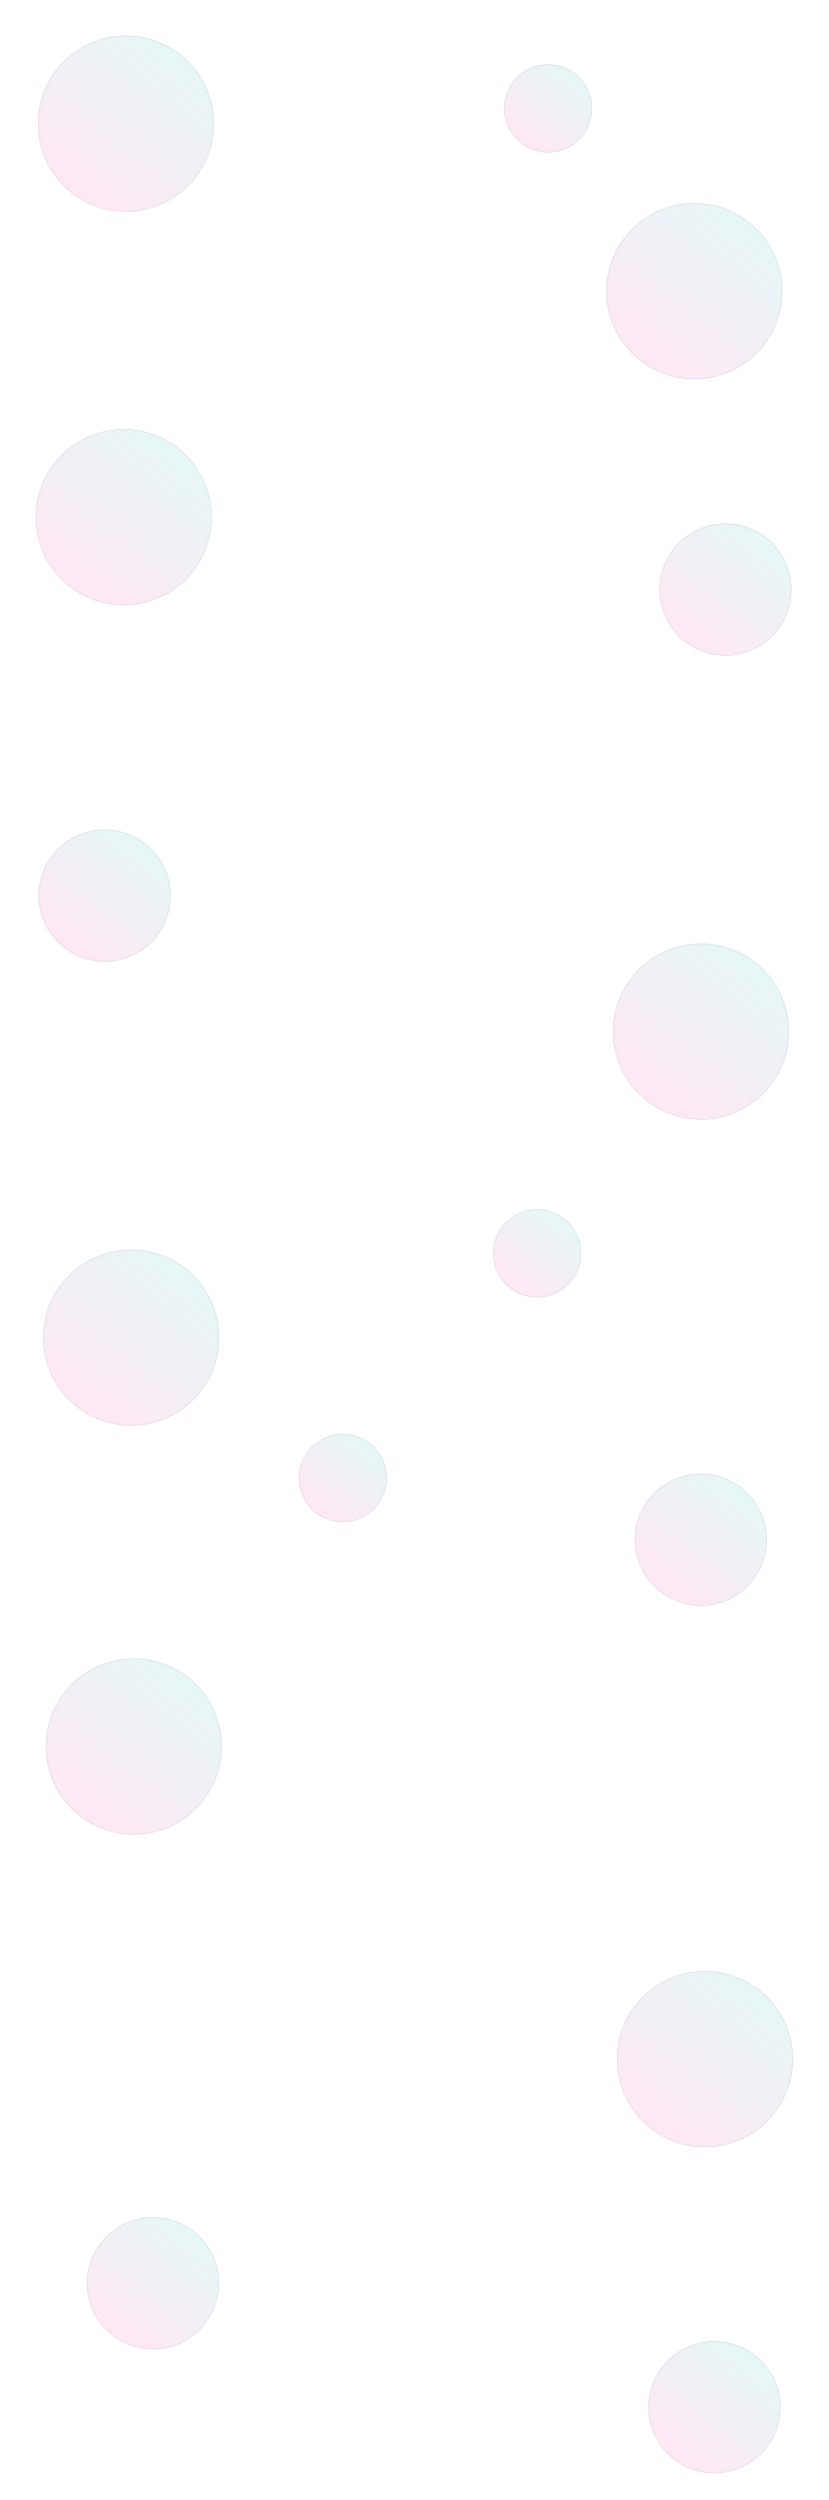
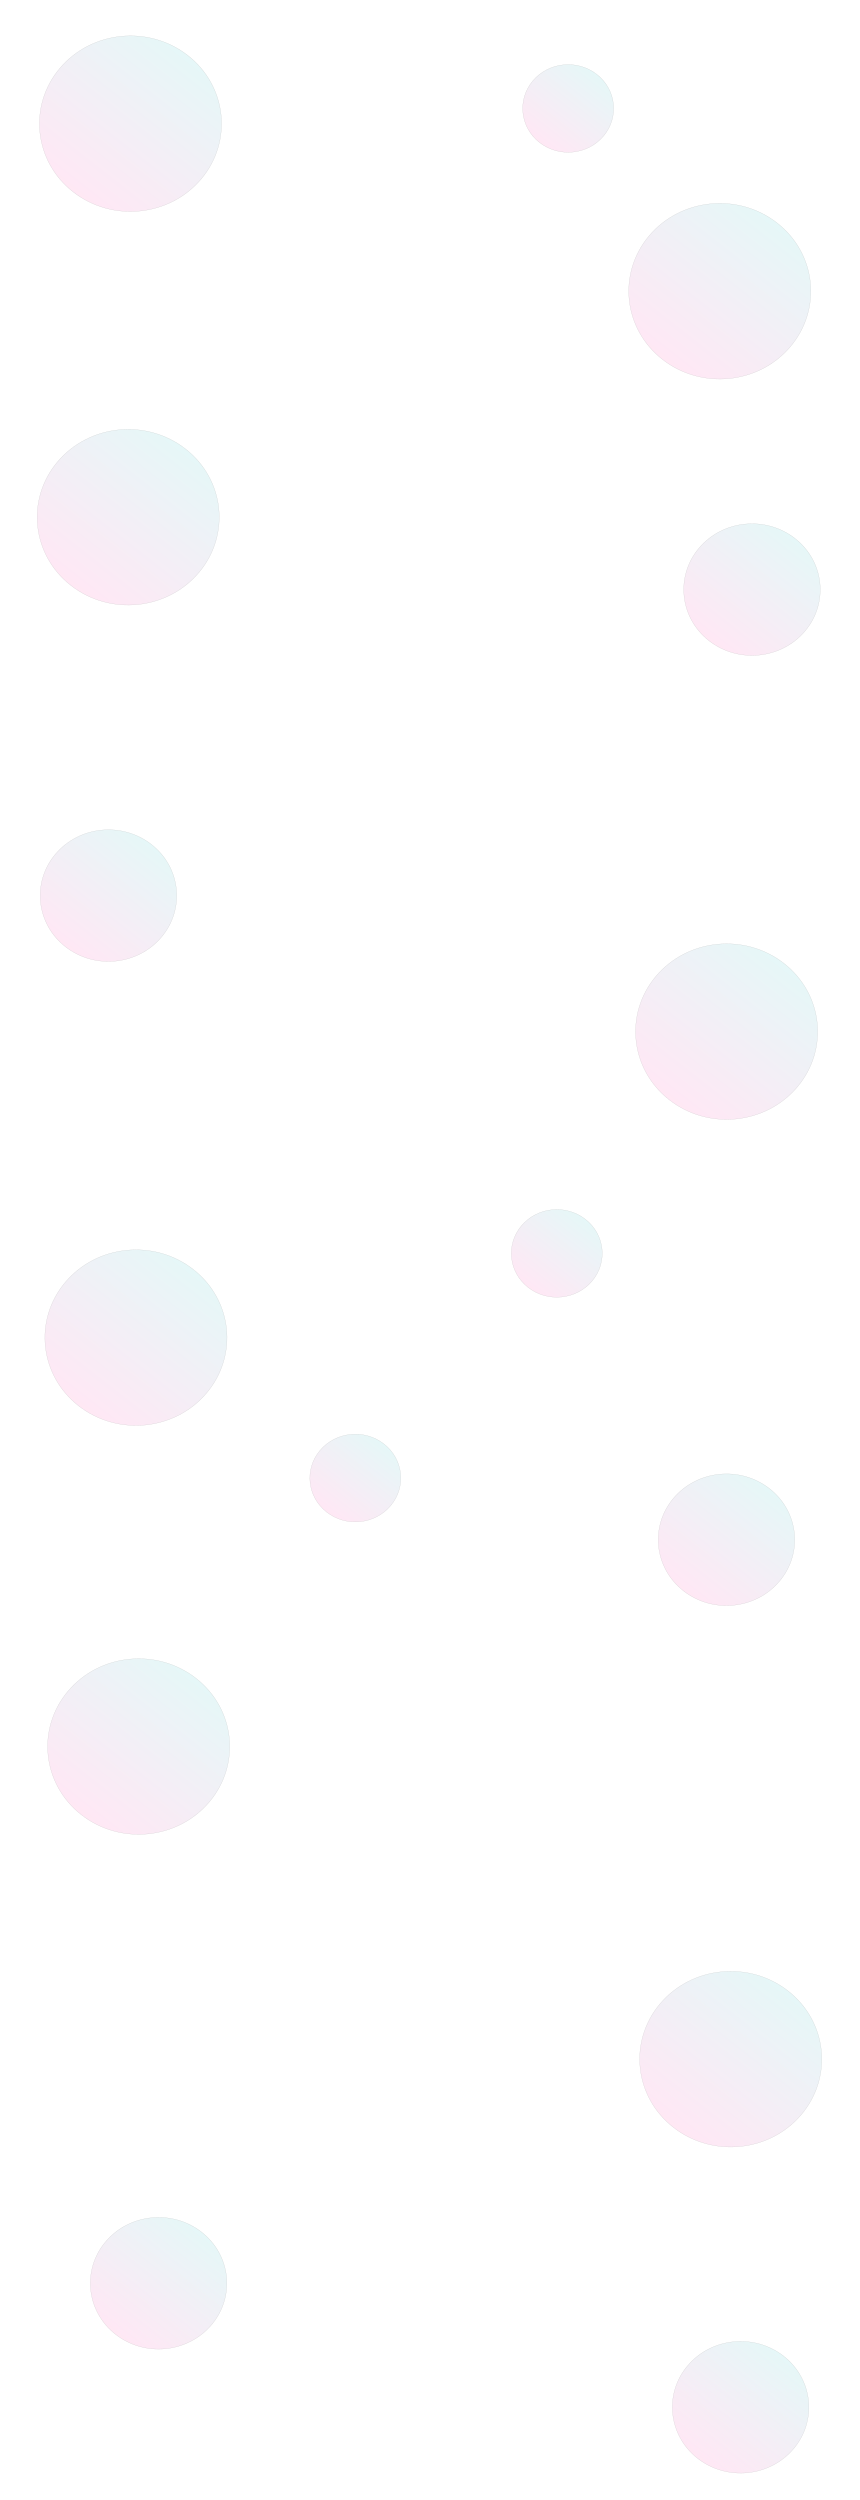
- <svg xmlns="http://www.w3.org/2000/svg" width="1885" height="5686" viewBox="0 0 1885 5686" fill="none">
+ <svg xmlns="http://www.w3.org/2000/svg" width="3542" height="10307" viewBox="0 0 3542 10307" fill="none">
  <g opacity="0.2" filter="url(#filter0_f_135_762)">
-     <circle cx="1221.65" cy="2850.65" r="100" transform="rotate(39 1221.65 2850.65)" fill="url(#paint0_linear_135_762)" />
-     <circle cx="1221.65" cy="2850.65" r="99.5" transform="rotate(39 1221.65 2850.65)" stroke="black" />
+     <ellipse cx="185.306" cy="183.927" rx="185.306" ry="183.927" transform="matrix(0.788043 0.61562 -0.642928 0.765926 2267.75 4912.46)" fill="url(#paint0_linear_135_762)" />
+     <path d="M2441.16 5281.19C2376.03 5358.77 2258.03 5370.74 2177.59 5307.91C2097.16 5245.07 2084.76 5131.23 2149.89 5053.65C2215.02 4976.06 2333.02 4964.09 2413.45 5026.92C2493.89 5089.76 2506.29 5203.6 2441.16 5281.19Z" stroke="black" />
  </g>
  <g opacity="0.2" filter="url(#filter1_f_135_762)">
-     <circle cx="779.646" cy="3361.65" r="100" transform="rotate(39 779.646 3361.65)" fill="url(#paint1_linear_135_762)" />
-     <circle cx="779.646" cy="3361.65" r="99.5" transform="rotate(39 779.646 3361.65)" stroke="black" />
+     <ellipse cx="185.306" cy="183.927" rx="185.306" ry="183.927" transform="matrix(0.788043 0.61562 -0.642928 0.765926 1437.21 5838.76)" fill="url(#paint1_linear_135_762)" />
+     <path d="M1610.62 6207.48C1545.49 6285.07 1427.49 6297.04 1347.06 6234.21C1266.62 6171.37 1254.22 6057.53 1319.35 5979.94C1384.48 5902.35 1502.48 5890.39 1582.92 5953.22C1663.35 6016.06 1675.75 6129.9 1610.62 6207.48Z" stroke="black" />
  </g>
  <g opacity="0.2" filter="url(#filter2_f_135_762)">
-     <circle cx="1624.97" cy="5474.97" r="150" transform="rotate(39 1624.97 5474.97)" fill="url(#paint2_linear_135_762)" />
-     <circle cx="1624.97" cy="5474.97" r="149.5" transform="rotate(39 1624.97 5474.97)" stroke="black" />
+     <ellipse cx="277.959" cy="275.891" rx="277.959" ry="275.891" transform="matrix(0.788043 0.61562 -0.642928 0.765926 3011.72 9542.14)" fill="url(#paint2_linear_135_762)" />
+     <path d="M3272.03 10095.4C3174.25 10211.9 2997.09 10229.8 2876.33 10135.5C2755.57 10041.2 2736.95 9870.25 2834.73 9753.76C2932.52 9637.27 3109.68 9619.31 3230.44 9713.64C3351.2 9807.98 3369.82 9978.89 3272.03 10095.4Z" stroke="black" />
  </g>
  <g opacity="0.2" filter="url(#filter3_f_135_762)">
-     <circle cx="298.293" cy="3042.29" r="200" transform="rotate(39 298.293 3042.29)" fill="url(#paint3_linear_135_762)" />
-     <circle cx="298.293" cy="3042.29" r="199.5" transform="rotate(39 298.293 3042.29)" stroke="black" />
+     <ellipse cx="370.612" cy="367.854" rx="370.612" ry="367.854" transform="matrix(0.788043 0.61562 -0.642928 0.765926 504.951 5004.91)" fill="url(#paint3_linear_135_762)" />
+     <path d="M852.169 5742.66C721.731 5898.06 485.407 5922.02 324.323 5796.18C163.239 5670.34 138.404 5442.36 268.841 5286.97C399.279 5131.58 635.603 5107.61 796.687 5233.45C957.772 5359.29 982.607 5587.27 852.169 5742.66Z" stroke="black" />
  </g>
  <g opacity="0.2" filter="url(#filter4_f_135_762)">
-     <circle cx="304.293" cy="3972.29" r="200" transform="rotate(39 304.293 3972.29)" fill="url(#paint4_linear_135_762)" />
-     <circle cx="304.293" cy="3972.29" r="199.5" transform="rotate(39 304.293 3972.29)" stroke="black" />
+     <ellipse cx="370.612" cy="367.854" rx="370.612" ry="367.854" transform="matrix(0.788043 0.61562 -0.642928 0.765926 516.225 6690.74)" fill="url(#paint4_linear_135_762)" />
+     <path d="M863.442 7428.49C733.005 7583.88 496.681 7607.85 335.596 7482.01C174.512 7356.17 149.677 7128.19 280.115 6972.8C410.553 6817.4 646.877 6793.44 807.961 6919.28C969.045 7045.12 993.88 7273.1 863.442 7428.49Z" stroke="black" />
  </g>
  <g opacity="0.2" filter="url(#filter5_f_135_762)">
-     <circle cx="1603.29" cy="4683.29" r="200" transform="rotate(39 1603.29 4683.29)" fill="url(#paint5_linear_135_762)" />
-     <circle cx="1603.29" cy="4683.29" r="199.5" transform="rotate(39 1603.29 4683.29)" stroke="black" />
+     <ellipse cx="370.612" cy="367.854" rx="370.612" ry="367.854" transform="matrix(0.788043 0.61562 -0.642928 0.765926 2957.1 7979.58)" fill="url(#paint5_linear_135_762)" />
+     <path d="M3304.32 8717.33C3173.88 8872.73 2937.56 8896.69 2776.47 8770.85C2615.39 8645.01 2590.55 8417.03 2720.99 8261.64C2851.43 8106.25 3087.75 8082.28 3248.84 8208.12C3409.92 8333.96 3434.75 8561.94 3304.32 8717.33Z" stroke="black" />
  </g>
  <g opacity="0.2" filter="url(#filter6_f_135_762)">
-     <circle cx="1246.65" cy="246.647" r="100" transform="rotate(39 1246.65 246.647)" fill="url(#paint6_linear_135_762)" />
-     <circle cx="1246.65" cy="246.647" r="99.5" transform="rotate(39 1246.65 246.647)" stroke="black" />
+     <ellipse cx="185.306" cy="183.927" rx="185.306" ry="183.927" transform="matrix(0.788043 0.61562 -0.642928 0.765926 2314.72 192.148)" fill="url(#paint6_linear_135_762)" />
+     <path d="M2488.13 560.871C2423 638.459 2305 650.428 2224.57 587.592C2144.13 524.756 2131.73 410.919 2196.86 333.33C2261.99 255.742 2379.99 243.773 2460.43 306.609C2540.86 369.445 2553.26 483.282 2488.13 560.871Z" stroke="black" />
  </g>
  <g opacity="0.2" filter="url(#filter7_f_135_762)">
-     <circle cx="1649.97" cy="1340.97" r="150" transform="rotate(39 1649.97 1340.97)" fill="url(#paint7_linear_135_762)" />
-     <circle cx="1649.97" cy="1340.97" r="149.5" transform="rotate(39 1649.97 1340.97)" stroke="black" />
+     <ellipse cx="277.959" cy="275.891" rx="277.959" ry="275.891" transform="matrix(0.788043 0.61562 -0.642928 0.765926 3058.69 2048.37)" fill="url(#paint7_linear_135_762)" />
+     <path d="M3319.01 2601.61C3221.23 2718.1 3044.06 2736.07 2923.3 2641.73C2802.54 2547.39 2783.93 2376.48 2881.71 2259.99C2979.49 2143.5 3156.66 2125.53 3277.42 2219.87C3398.18 2314.21 3416.79 2485.12 3319.01 2601.61Z" stroke="black" />
  </g>
  <g opacity="0.2" filter="url(#filter8_f_135_762)">
-     <circle cx="237.97" cy="2036.97" r="150" transform="rotate(39 237.97 2036.97)" fill="url(#paint8_linear_135_762)" />
-     <circle cx="237.97" cy="2036.97" r="149.5" transform="rotate(39 237.97 2036.97)" stroke="black" />
+     <ellipse cx="277.959" cy="275.891" rx="277.959" ry="275.891" transform="matrix(0.788043 0.61562 -0.642928 0.765926 405.489 3310.02)" fill="url(#paint8_linear_135_762)" />
+     <path d="M665.804 3863.26C568.021 3979.75 390.858 3997.72 270.098 3903.38C149.339 3809.04 130.722 3638.13 228.505 3521.64C326.289 3405.15 503.452 3387.18 624.211 3481.52C744.971 3575.86 763.587 3746.77 665.804 3863.26Z" stroke="black" />
  </g>
  <g opacity="0.2" filter="url(#filter9_f_135_762)">
-     <circle cx="1579.29" cy="662.293" r="200" transform="rotate(39 1579.29 662.293)" fill="url(#paint9_linear_135_762)" />
-     <circle cx="1579.29" cy="662.293" r="199.5" transform="rotate(39 1579.29 662.293)" stroke="black" />
+     <ellipse cx="370.612" cy="367.854" rx="370.612" ry="367.854" transform="matrix(0.788043 0.61562 -0.642928 0.765926 2912 690.645)" fill="url(#paint9_linear_135_762)" />
+     <path d="M3259.22 1428.4C3128.78 1583.79 2892.46 1607.76 2731.37 1481.92C2570.29 1356.08 2545.45 1128.09 2675.89 972.702C2806.33 817.31 3042.65 793.345 3203.74 919.184C3364.82 1045.02 3389.66 1273.01 3259.22 1428.4Z" stroke="black" />
  </g>
  <g opacity="0.2" filter="url(#filter10_f_135_762)">
-     <circle cx="281.293" cy="1176.29" r="200" transform="rotate(39 281.293 1176.29)" fill="url(#paint10_linear_135_762)" />
-     <circle cx="281.293" cy="1176.29" r="199.5" transform="rotate(39 281.293 1176.29)" stroke="black" />
+     <ellipse cx="370.612" cy="367.854" rx="370.612" ry="367.854" transform="matrix(0.788043 0.61562 -0.642928 0.765926 473.008 1622.38)" fill="url(#paint10_linear_135_762)" />
+     <path d="M820.226 2360.14C689.788 2515.53 453.464 2539.49 292.38 2413.65C131.295 2287.81 106.461 2059.83 236.898 1904.44C367.336 1749.05 603.66 1725.08 764.744 1850.92C925.828 1976.76 950.663 2204.74 820.226 2360.14Z" stroke="black" />
  </g>
  <g opacity="0.2" filter="url(#filter11_f_135_762)">
-     <circle cx="1594.29" cy="2346.29" r="200" transform="rotate(39 1594.29 2346.29)" fill="url(#paint11_linear_135_762)" />
-     <circle cx="1594.29" cy="2346.29" r="199.5" transform="rotate(39 1594.29 2346.29)" stroke="black" />
+     <ellipse cx="370.612" cy="367.854" rx="370.612" ry="367.854" transform="matrix(0.788043 0.61562 -0.642928 0.765926 2940.19 3743.26)" fill="url(#paint11_linear_135_762)" />
+     <path d="M3287.4 4481.01C3156.97 4636.41 2920.64 4660.37 2759.56 4534.53C2598.47 4408.69 2573.64 4180.71 2704.08 4025.32C2834.51 3869.93 3070.84 3845.96 3231.92 3971.8C3393.01 4097.64 3417.84 4325.62 3287.4 4481.01Z" stroke="black" />
  </g>
  <g opacity="0.2" filter="url(#filter12_f_135_762)">
-     <circle cx="286.293" cy="281.293" r="200" transform="rotate(39 286.293 281.293)" fill="url(#paint12_linear_135_762)" />
-     <circle cx="286.293" cy="281.293" r="199.5" transform="rotate(39 286.293 281.293)" stroke="black" />
+     <ellipse cx="370.612" cy="367.854" rx="370.612" ry="367.854" transform="matrix(0.788043 0.61562 -0.642928 0.765926 482.402 0)" fill="url(#paint12_linear_135_762)" />
+     <path d="M829.62 737.753C699.183 893.145 462.858 917.111 301.774 791.271C140.69 665.432 115.855 437.449 246.293 282.057C376.73 126.665 613.054 102.7 774.139 228.539C935.223 354.378 960.058 582.362 829.62 737.753Z" stroke="black" />
  </g>
  <g opacity="0.2" filter="url(#filter13_f_135_762)">
-     <circle cx="1593.97" cy="3501.97" r="150" transform="rotate(39 1593.97 3501.97)" fill="url(#paint13_linear_135_762)" />
-     <circle cx="1593.97" cy="3501.97" r="149.5" transform="rotate(39 1593.97 3501.97)" stroke="black" />
+     <ellipse cx="277.959" cy="275.891" rx="277.959" ry="275.891" transform="matrix(0.788043 0.61562 -0.642928 0.765926 2953.47 5965.65)" fill="url(#paint13_linear_135_762)" />
+     <path d="M3213.78 6518.89C3116 6635.38 2938.84 6653.35 2818.08 6559.01C2697.32 6464.67 2678.7 6293.76 2776.48 6177.27C2874.27 6060.78 3051.43 6042.81 3172.19 6137.15C3292.95 6231.49 3311.57 6402.4 3213.78 6518.89Z" stroke="black" />
  </g>
  <g opacity="0.2" filter="url(#filter14_f_135_762)">
-     <circle cx="347.97" cy="5192.97" r="150" transform="rotate(39 347.97 5192.97)" fill="url(#paint14_linear_135_762)" />
-     <circle cx="347.97" cy="5192.97" r="149.5" transform="rotate(39 347.97 5192.97)" stroke="black" />
+     <ellipse cx="277.959" cy="275.891" rx="277.959" ry="275.891" transform="matrix(0.788043 0.61562 -0.642928 0.765926 612.184 9030.96)" fill="url(#paint14_linear_135_762)" />
+     <path d="M872.498 9584.19C774.715 9700.68 597.552 9718.65 476.793 9624.31C356.033 9529.98 337.417 9359.07 435.2 9242.58C532.983 9126.09 710.146 9108.12 830.905 9202.46C951.665 9296.79 970.282 9467.7 872.498 9584.19Z" stroke="black" />
  </g>
  <defs>
-     <filter id="filter0_f_135_762" x="1117.64" y="2746.64" width="208.006" height="208.007" filterUnits="userSpaceOnUse" color-interpolation-filters="sRGB">
+     <filter id="filter0_f_135_762" x="2103.61" y="4982.14" width="383.821" height="370.555" filterUnits="userSpaceOnUse" color-interpolation-filters="sRGB">
      <feFlood flood-opacity="0" result="BackgroundImageFix" />
      <feBlend mode="normal" in="SourceGraphic" in2="BackgroundImageFix" result="shape" />
      <feGaussianBlur stdDeviation="2" result="effect1_foregroundBlur_135_762" />
    </filter>
-     <filter id="filter1_f_135_762" x="675.643" y="3257.64" width="208.006" height="208.007" filterUnits="userSpaceOnUse" color-interpolation-filters="sRGB">
+     <filter id="filter1_f_135_762" x="1273.08" y="5908.44" width="383.821" height="370.555" filterUnits="userSpaceOnUse" color-interpolation-filters="sRGB">
      <feFlood flood-opacity="0" result="BackgroundImageFix" />
      <feBlend mode="normal" in="SourceGraphic" in2="BackgroundImageFix" result="shape" />
      <feGaussianBlur stdDeviation="2" result="effect1_foregroundBlur_135_762" />
    </filter>
-     <filter id="filter2_f_135_762" x="1470.96" y="5320.96" width="308.01" height="308.01" filterUnits="userSpaceOnUse" color-interpolation-filters="sRGB">
+     <filter id="filter2_f_135_762" x="2767.52" y="9648.65" width="571.73" height="551.833" filterUnits="userSpaceOnUse" color-interpolation-filters="sRGB">
      <feFlood flood-opacity="0" result="BackgroundImageFix" />
      <feBlend mode="normal" in="SourceGraphic" in2="BackgroundImageFix" result="shape" />
      <feGaussianBlur stdDeviation="2" result="effect1_foregroundBlur_135_762" />
    </filter>
-     <filter id="filter3_f_135_762" x="94.287" y="2838.29" width="408.013" height="408.013" filterUnits="userSpaceOnUse" color-interpolation-filters="sRGB">
+     <filter id="filter3_f_135_762" x="180.685" y="5148.26" width="759.641" height="733.111" filterUnits="userSpaceOnUse" color-interpolation-filters="sRGB">
      <feFlood flood-opacity="0" result="BackgroundImageFix" />
      <feBlend mode="normal" in="SourceGraphic" in2="BackgroundImageFix" result="shape" />
      <feGaussianBlur stdDeviation="2" result="effect1_foregroundBlur_135_762" />
    </filter>
-     <filter id="filter4_f_135_762" x="100.287" y="3768.29" width="408.013" height="408.013" filterUnits="userSpaceOnUse" color-interpolation-filters="sRGB">
+     <filter id="filter4_f_135_762" x="191.958" y="6834.09" width="759.641" height="733.111" filterUnits="userSpaceOnUse" color-interpolation-filters="sRGB">
      <feFlood flood-opacity="0" result="BackgroundImageFix" />
      <feBlend mode="normal" in="SourceGraphic" in2="BackgroundImageFix" result="shape" />
      <feGaussianBlur stdDeviation="2" result="effect1_foregroundBlur_135_762" />
    </filter>
-     <filter id="filter5_f_135_762" x="1399.29" y="4479.29" width="408.013" height="408.013" filterUnits="userSpaceOnUse" color-interpolation-filters="sRGB">
+     <filter id="filter5_f_135_762" x="2632.83" y="8122.93" width="759.641" height="733.111" filterUnits="userSpaceOnUse" color-interpolation-filters="sRGB">
      <feFlood flood-opacity="0" result="BackgroundImageFix" />
      <feBlend mode="normal" in="SourceGraphic" in2="BackgroundImageFix" result="shape" />
      <feGaussianBlur stdDeviation="2" result="effect1_foregroundBlur_135_762" />
    </filter>
-     <filter id="filter6_f_135_762" x="1142.64" y="142.643" width="208.006" height="208.007" filterUnits="userSpaceOnUse" color-interpolation-filters="sRGB">
+     <filter id="filter6_f_135_762" x="2150.59" y="261.823" width="383.821" height="370.555" filterUnits="userSpaceOnUse" color-interpolation-filters="sRGB">
      <feFlood flood-opacity="0" result="BackgroundImageFix" />
      <feBlend mode="normal" in="SourceGraphic" in2="BackgroundImageFix" result="shape" />
      <feGaussianBlur stdDeviation="2" result="effect1_foregroundBlur_135_762" />
    </filter>
-     <filter id="filter7_f_135_762" x="1495.96" y="1186.96" width="308.01" height="308.01" filterUnits="userSpaceOnUse" color-interpolation-filters="sRGB">
+     <filter id="filter7_f_135_762" x="2814.49" y="2154.88" width="571.73" height="551.833" filterUnits="userSpaceOnUse" color-interpolation-filters="sRGB">
      <feFlood flood-opacity="0" result="BackgroundImageFix" />
      <feBlend mode="normal" in="SourceGraphic" in2="BackgroundImageFix" result="shape" />
      <feGaussianBlur stdDeviation="2" result="effect1_foregroundBlur_135_762" />
    </filter>
-     <filter id="filter8_f_135_762" x="83.965" y="1882.96" width="308.01" height="308.01" filterUnits="userSpaceOnUse" color-interpolation-filters="sRGB">
+     <filter id="filter8_f_135_762" x="161.289" y="3416.53" width="571.731" height="551.833" filterUnits="userSpaceOnUse" color-interpolation-filters="sRGB">
      <feFlood flood-opacity="0" result="BackgroundImageFix" />
      <feBlend mode="normal" in="SourceGraphic" in2="BackgroundImageFix" result="shape" />
      <feGaussianBlur stdDeviation="2" result="effect1_foregroundBlur_135_762" />
    </filter>
-     <filter id="filter9_f_135_762" x="1375.29" y="458.287" width="408.013" height="408.013" filterUnits="userSpaceOnUse" color-interpolation-filters="sRGB">
+     <filter id="filter9_f_135_762" x="2587.74" y="833.995" width="759.641" height="733.111" filterUnits="userSpaceOnUse" color-interpolation-filters="sRGB">
      <feFlood flood-opacity="0" result="BackgroundImageFix" />
      <feBlend mode="normal" in="SourceGraphic" in2="BackgroundImageFix" result="shape" />
      <feGaussianBlur stdDeviation="2" result="effect1_foregroundBlur_135_762" />
    </filter>
-     <filter id="filter10_f_135_762" x="77.287" y="972.287" width="408.013" height="408.013" filterUnits="userSpaceOnUse" color-interpolation-filters="sRGB">
+     <filter id="filter10_f_135_762" x="148.741" y="1765.73" width="759.641" height="733.111" filterUnits="userSpaceOnUse" color-interpolation-filters="sRGB">
      <feFlood flood-opacity="0" result="BackgroundImageFix" />
      <feBlend mode="normal" in="SourceGraphic" in2="BackgroundImageFix" result="shape" />
      <feGaussianBlur stdDeviation="2" result="effect1_foregroundBlur_135_762" />
    </filter>
-     <filter id="filter11_f_135_762" x="1390.29" y="2142.29" width="408.013" height="408.013" filterUnits="userSpaceOnUse" color-interpolation-filters="sRGB">
+     <filter id="filter11_f_135_762" x="2615.92" y="3886.61" width="759.641" height="733.111" filterUnits="userSpaceOnUse" color-interpolation-filters="sRGB">
      <feFlood flood-opacity="0" result="BackgroundImageFix" />
      <feBlend mode="normal" in="SourceGraphic" in2="BackgroundImageFix" result="shape" />
      <feGaussianBlur stdDeviation="2" result="effect1_foregroundBlur_135_762" />
    </filter>
-     <filter id="filter12_f_135_762" x="82.287" y="77.287" width="408.013" height="408.013" filterUnits="userSpaceOnUse" color-interpolation-filters="sRGB">
+     <filter id="filter12_f_135_762" x="158.136" y="143.35" width="759.641" height="733.111" filterUnits="userSpaceOnUse" color-interpolation-filters="sRGB">
      <feFlood flood-opacity="0" result="BackgroundImageFix" />
      <feBlend mode="normal" in="SourceGraphic" in2="BackgroundImageFix" result="shape" />
      <feGaussianBlur stdDeviation="2" result="effect1_foregroundBlur_135_762" />
    </filter>
-     <filter id="filter13_f_135_762" x="1439.96" y="3347.97" width="308.01" height="308.01" filterUnits="userSpaceOnUse" color-interpolation-filters="sRGB">
+     <filter id="filter13_f_135_762" x="2709.27" y="6072.16" width="571.73" height="551.833" filterUnits="userSpaceOnUse" color-interpolation-filters="sRGB">
      <feFlood flood-opacity="0" result="BackgroundImageFix" />
      <feBlend mode="normal" in="SourceGraphic" in2="BackgroundImageFix" result="shape" />
      <feGaussianBlur stdDeviation="2" result="effect1_foregroundBlur_135_762" />
    </filter>
-     <filter id="filter14_f_135_762" x="193.965" y="5038.96" width="308.01" height="308.01" filterUnits="userSpaceOnUse" color-interpolation-filters="sRGB">
+     <filter id="filter14_f_135_762" x="367.983" y="9137.47" width="571.731" height="551.833" filterUnits="userSpaceOnUse" color-interpolation-filters="sRGB">
      <feFlood flood-opacity="0" result="BackgroundImageFix" />
      <feBlend mode="normal" in="SourceGraphic" in2="BackgroundImageFix" result="shape" />
      <feGaussianBlur stdDeviation="2" result="effect1_foregroundBlur_135_762" />
    </filter>
-     <linearGradient id="paint0_linear_135_762" x1="1221.65" y1="2750.65" x2="1221.65" y2="2950.65" gradientUnits="userSpaceOnUse">
+     <linearGradient id="paint0_linear_135_762" x1="185.306" y1="0" x2="185.306" y2="367.854" gradientUnits="userSpaceOnUse">
      <stop stop-color="#80D7DA" />
      <stop offset="1" stop-color="#FF89CA" />
    </linearGradient>
-     <linearGradient id="paint1_linear_135_762" x1="779.646" y1="3261.65" x2="779.646" y2="3461.65" gradientUnits="userSpaceOnUse">
+     <linearGradient id="paint1_linear_135_762" x1="185.306" y1="0" x2="185.306" y2="367.854" gradientUnits="userSpaceOnUse">
      <stop stop-color="#80D7DA" />
      <stop offset="1" stop-color="#FF89CA" />
    </linearGradient>
-     <linearGradient id="paint2_linear_135_762" x1="1624.97" y1="5324.97" x2="1624.97" y2="5624.97" gradientUnits="userSpaceOnUse">
+     <linearGradient id="paint2_linear_135_762" x1="277.959" y1="0" x2="277.959" y2="551.781" gradientUnits="userSpaceOnUse">
      <stop stop-color="#80D7DA" />
      <stop offset="1" stop-color="#FF89CA" />
    </linearGradient>
-     <linearGradient id="paint3_linear_135_762" x1="298.293" y1="2842.29" x2="298.293" y2="3242.29" gradientUnits="userSpaceOnUse">
+     <linearGradient id="paint3_linear_135_762" x1="370.612" y1="0" x2="370.612" y2="735.708" gradientUnits="userSpaceOnUse">
      <stop stop-color="#80D7DA" />
      <stop offset="1" stop-color="#FF89CA" />
    </linearGradient>
-     <linearGradient id="paint4_linear_135_762" x1="304.293" y1="3772.29" x2="304.293" y2="4172.29" gradientUnits="userSpaceOnUse">
+     <linearGradient id="paint4_linear_135_762" x1="370.612" y1="0" x2="370.612" y2="735.708" gradientUnits="userSpaceOnUse">
      <stop stop-color="#80D7DA" />
      <stop offset="1" stop-color="#FF89CA" />
    </linearGradient>
-     <linearGradient id="paint5_linear_135_762" x1="1603.29" y1="4483.29" x2="1603.29" y2="4883.29" gradientUnits="userSpaceOnUse">
+     <linearGradient id="paint5_linear_135_762" x1="370.612" y1="0" x2="370.612" y2="735.708" gradientUnits="userSpaceOnUse">
      <stop stop-color="#80D7DA" />
      <stop offset="1" stop-color="#FF89CA" />
    </linearGradient>
-     <linearGradient id="paint6_linear_135_762" x1="1246.65" y1="146.647" x2="1246.65" y2="346.647" gradientUnits="userSpaceOnUse">
+     <linearGradient id="paint6_linear_135_762" x1="185.306" y1="0" x2="185.306" y2="367.854" gradientUnits="userSpaceOnUse">
      <stop stop-color="#80D7DA" />
      <stop offset="1" stop-color="#FF89CA" />
    </linearGradient>
-     <linearGradient id="paint7_linear_135_762" x1="1649.97" y1="1190.97" x2="1649.97" y2="1490.97" gradientUnits="userSpaceOnUse">
+     <linearGradient id="paint7_linear_135_762" x1="277.959" y1="0" x2="277.959" y2="551.781" gradientUnits="userSpaceOnUse">
      <stop stop-color="#80D7DA" />
      <stop offset="1" stop-color="#FF89CA" />
    </linearGradient>
-     <linearGradient id="paint8_linear_135_762" x1="237.97" y1="1886.97" x2="237.97" y2="2186.97" gradientUnits="userSpaceOnUse">
+     <linearGradient id="paint8_linear_135_762" x1="277.959" y1="0" x2="277.959" y2="551.781" gradientUnits="userSpaceOnUse">
      <stop stop-color="#80D7DA" />
      <stop offset="1" stop-color="#FF89CA" />
    </linearGradient>
-     <linearGradient id="paint9_linear_135_762" x1="1579.29" y1="462.293" x2="1579.29" y2="862.293" gradientUnits="userSpaceOnUse">
+     <linearGradient id="paint9_linear_135_762" x1="370.612" y1="0" x2="370.612" y2="735.708" gradientUnits="userSpaceOnUse">
      <stop stop-color="#80D7DA" />
      <stop offset="1" stop-color="#FF89CA" />
    </linearGradient>
-     <linearGradient id="paint10_linear_135_762" x1="281.293" y1="976.293" x2="281.293" y2="1376.29" gradientUnits="userSpaceOnUse">
+     <linearGradient id="paint10_linear_135_762" x1="370.612" y1="0" x2="370.612" y2="735.708" gradientUnits="userSpaceOnUse">
      <stop stop-color="#80D7DA" />
      <stop offset="1" stop-color="#FF89CA" />
    </linearGradient>
-     <linearGradient id="paint11_linear_135_762" x1="1594.29" y1="2146.29" x2="1594.29" y2="2546.29" gradientUnits="userSpaceOnUse">
+     <linearGradient id="paint11_linear_135_762" x1="370.612" y1="0" x2="370.612" y2="735.708" gradientUnits="userSpaceOnUse">
      <stop stop-color="#80D7DA" />
      <stop offset="1" stop-color="#FF89CA" />
    </linearGradient>
-     <linearGradient id="paint12_linear_135_762" x1="286.293" y1="81.293" x2="286.293" y2="481.293" gradientUnits="userSpaceOnUse">
+     <linearGradient id="paint12_linear_135_762" x1="370.612" y1="0" x2="370.612" y2="735.708" gradientUnits="userSpaceOnUse">
      <stop stop-color="#80D7DA" />
      <stop offset="1" stop-color="#FF89CA" />
    </linearGradient>
-     <linearGradient id="paint13_linear_135_762" x1="1593.97" y1="3351.97" x2="1593.97" y2="3651.97" gradientUnits="userSpaceOnUse">
+     <linearGradient id="paint13_linear_135_762" x1="277.959" y1="0" x2="277.959" y2="551.781" gradientUnits="userSpaceOnUse">
      <stop stop-color="#80D7DA" />
      <stop offset="1" stop-color="#FF89CA" />
    </linearGradient>
-     <linearGradient id="paint14_linear_135_762" x1="347.97" y1="5042.97" x2="347.97" y2="5342.97" gradientUnits="userSpaceOnUse">
+     <linearGradient id="paint14_linear_135_762" x1="277.959" y1="0" x2="277.959" y2="551.781" gradientUnits="userSpaceOnUse">
      <stop stop-color="#80D7DA" />
      <stop offset="1" stop-color="#FF89CA" />
    </linearGradient>
  </defs>
</svg>
